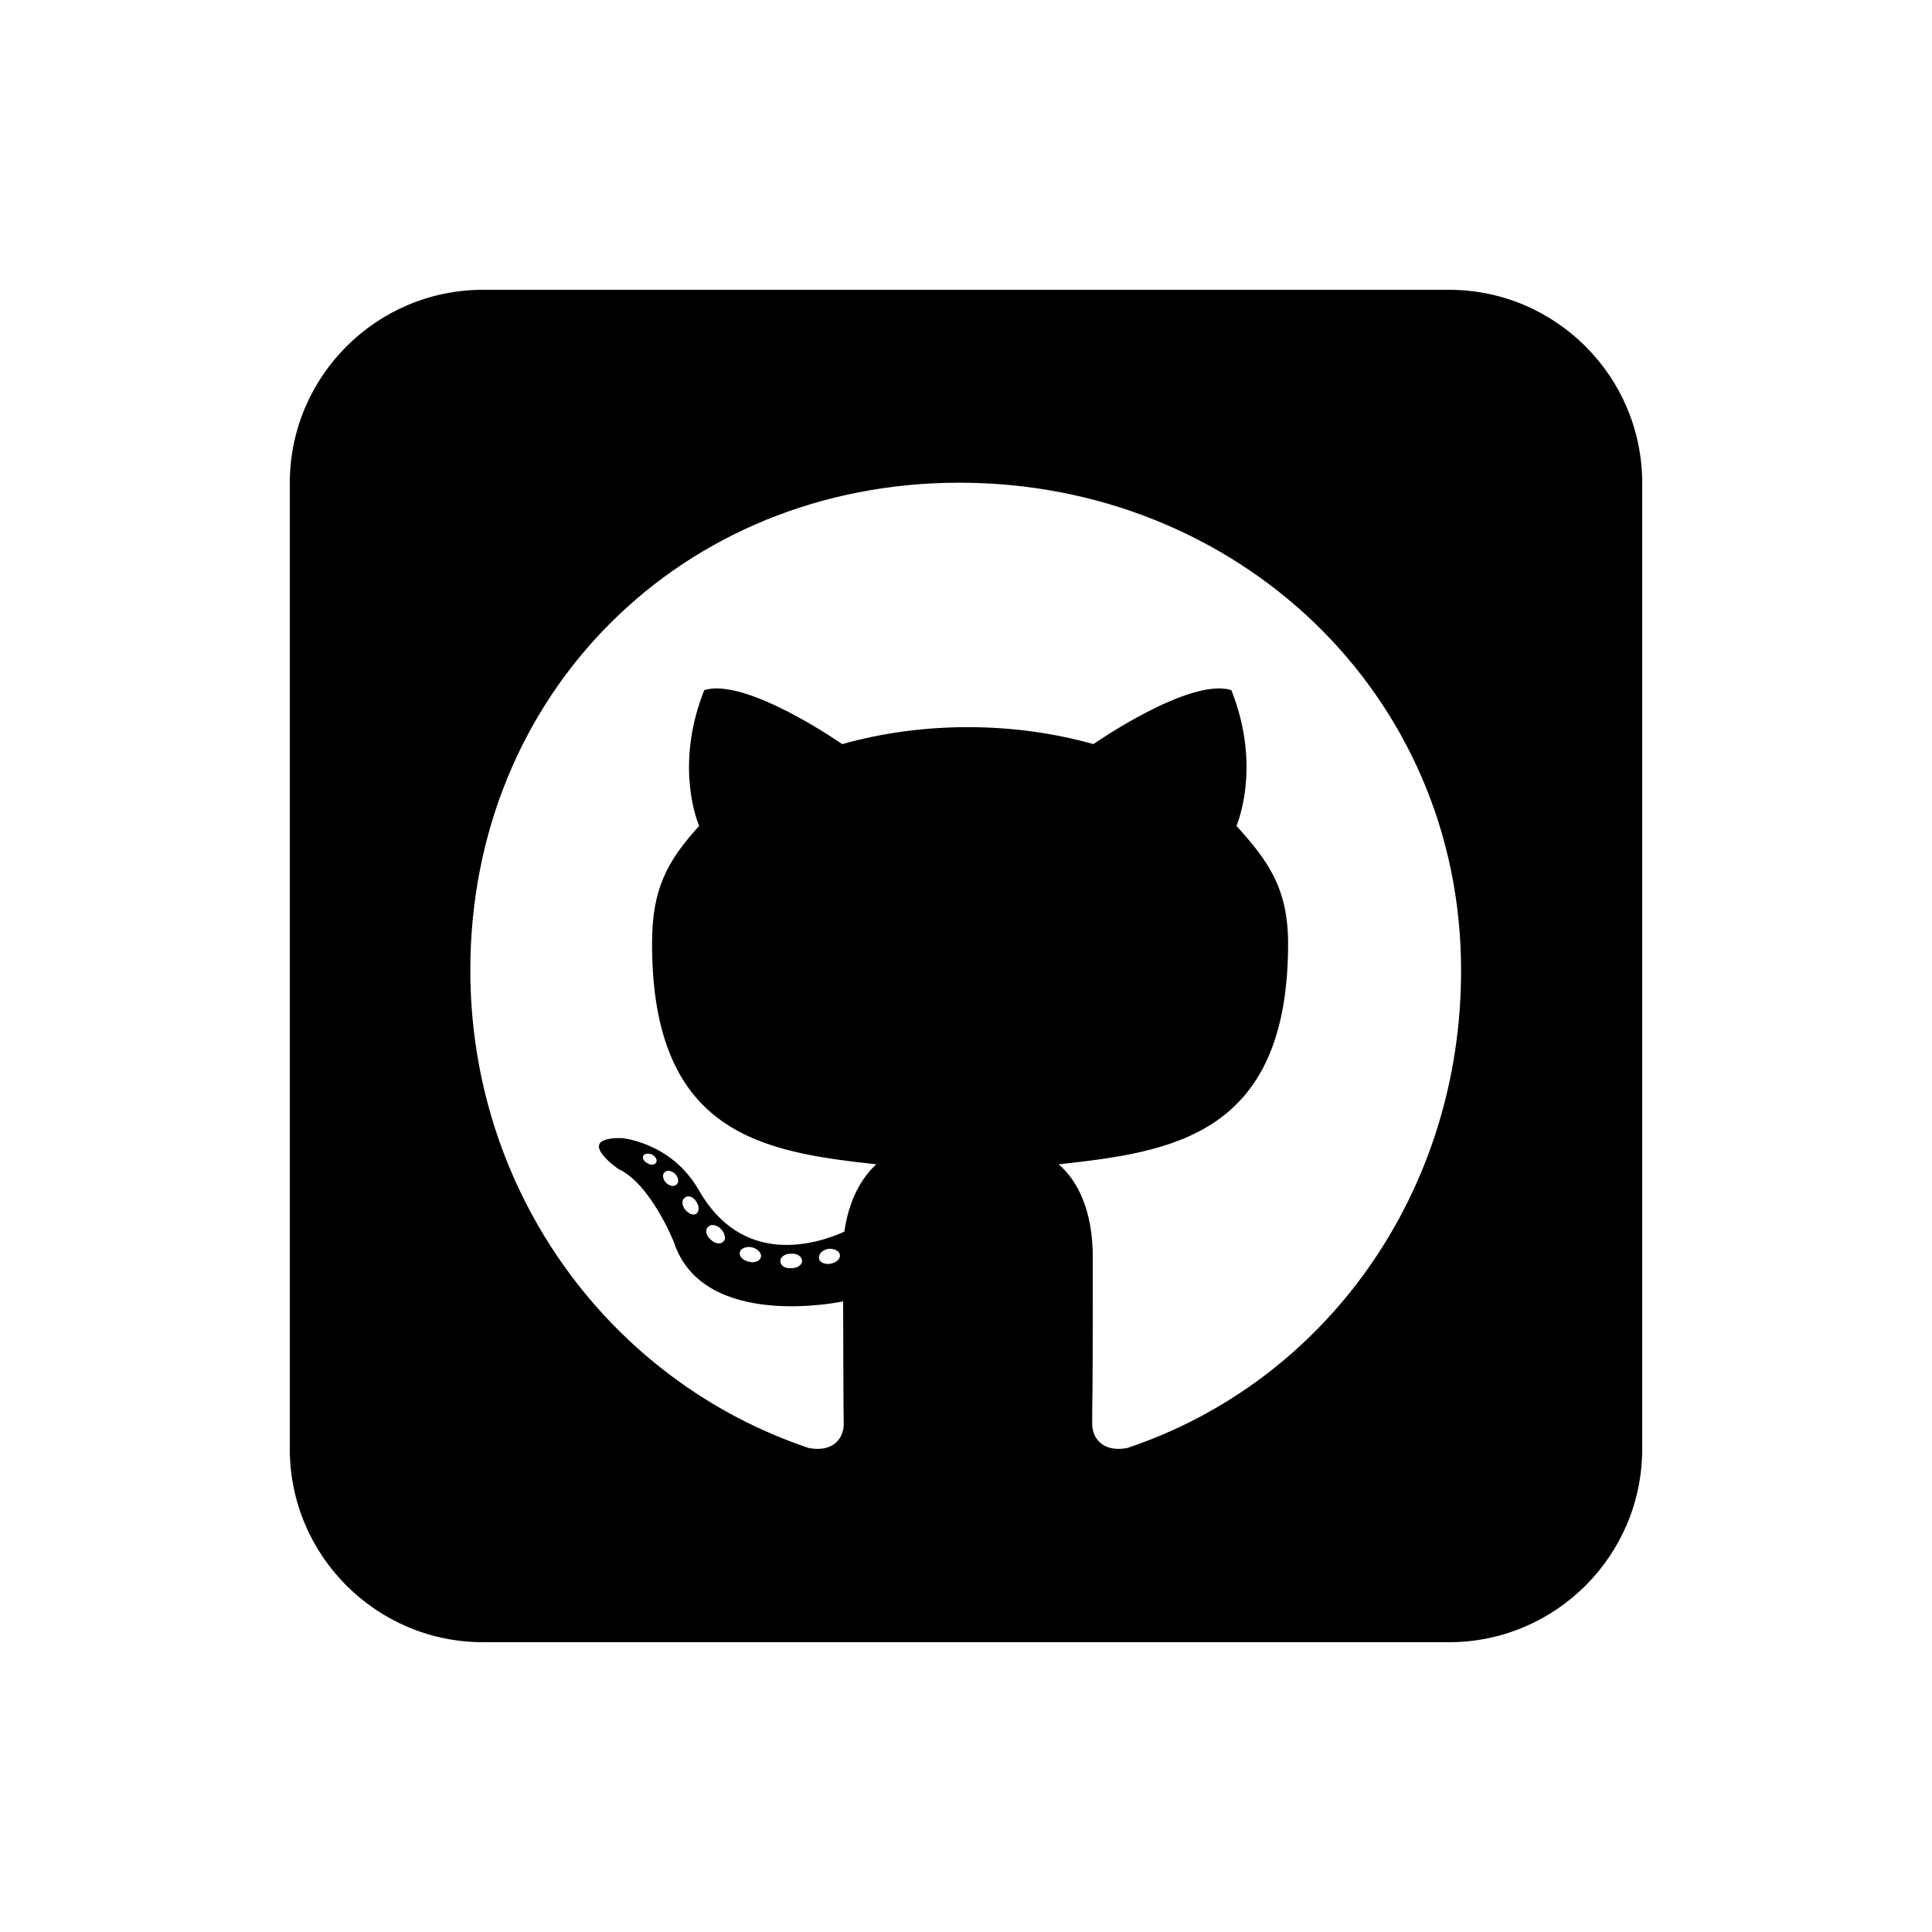
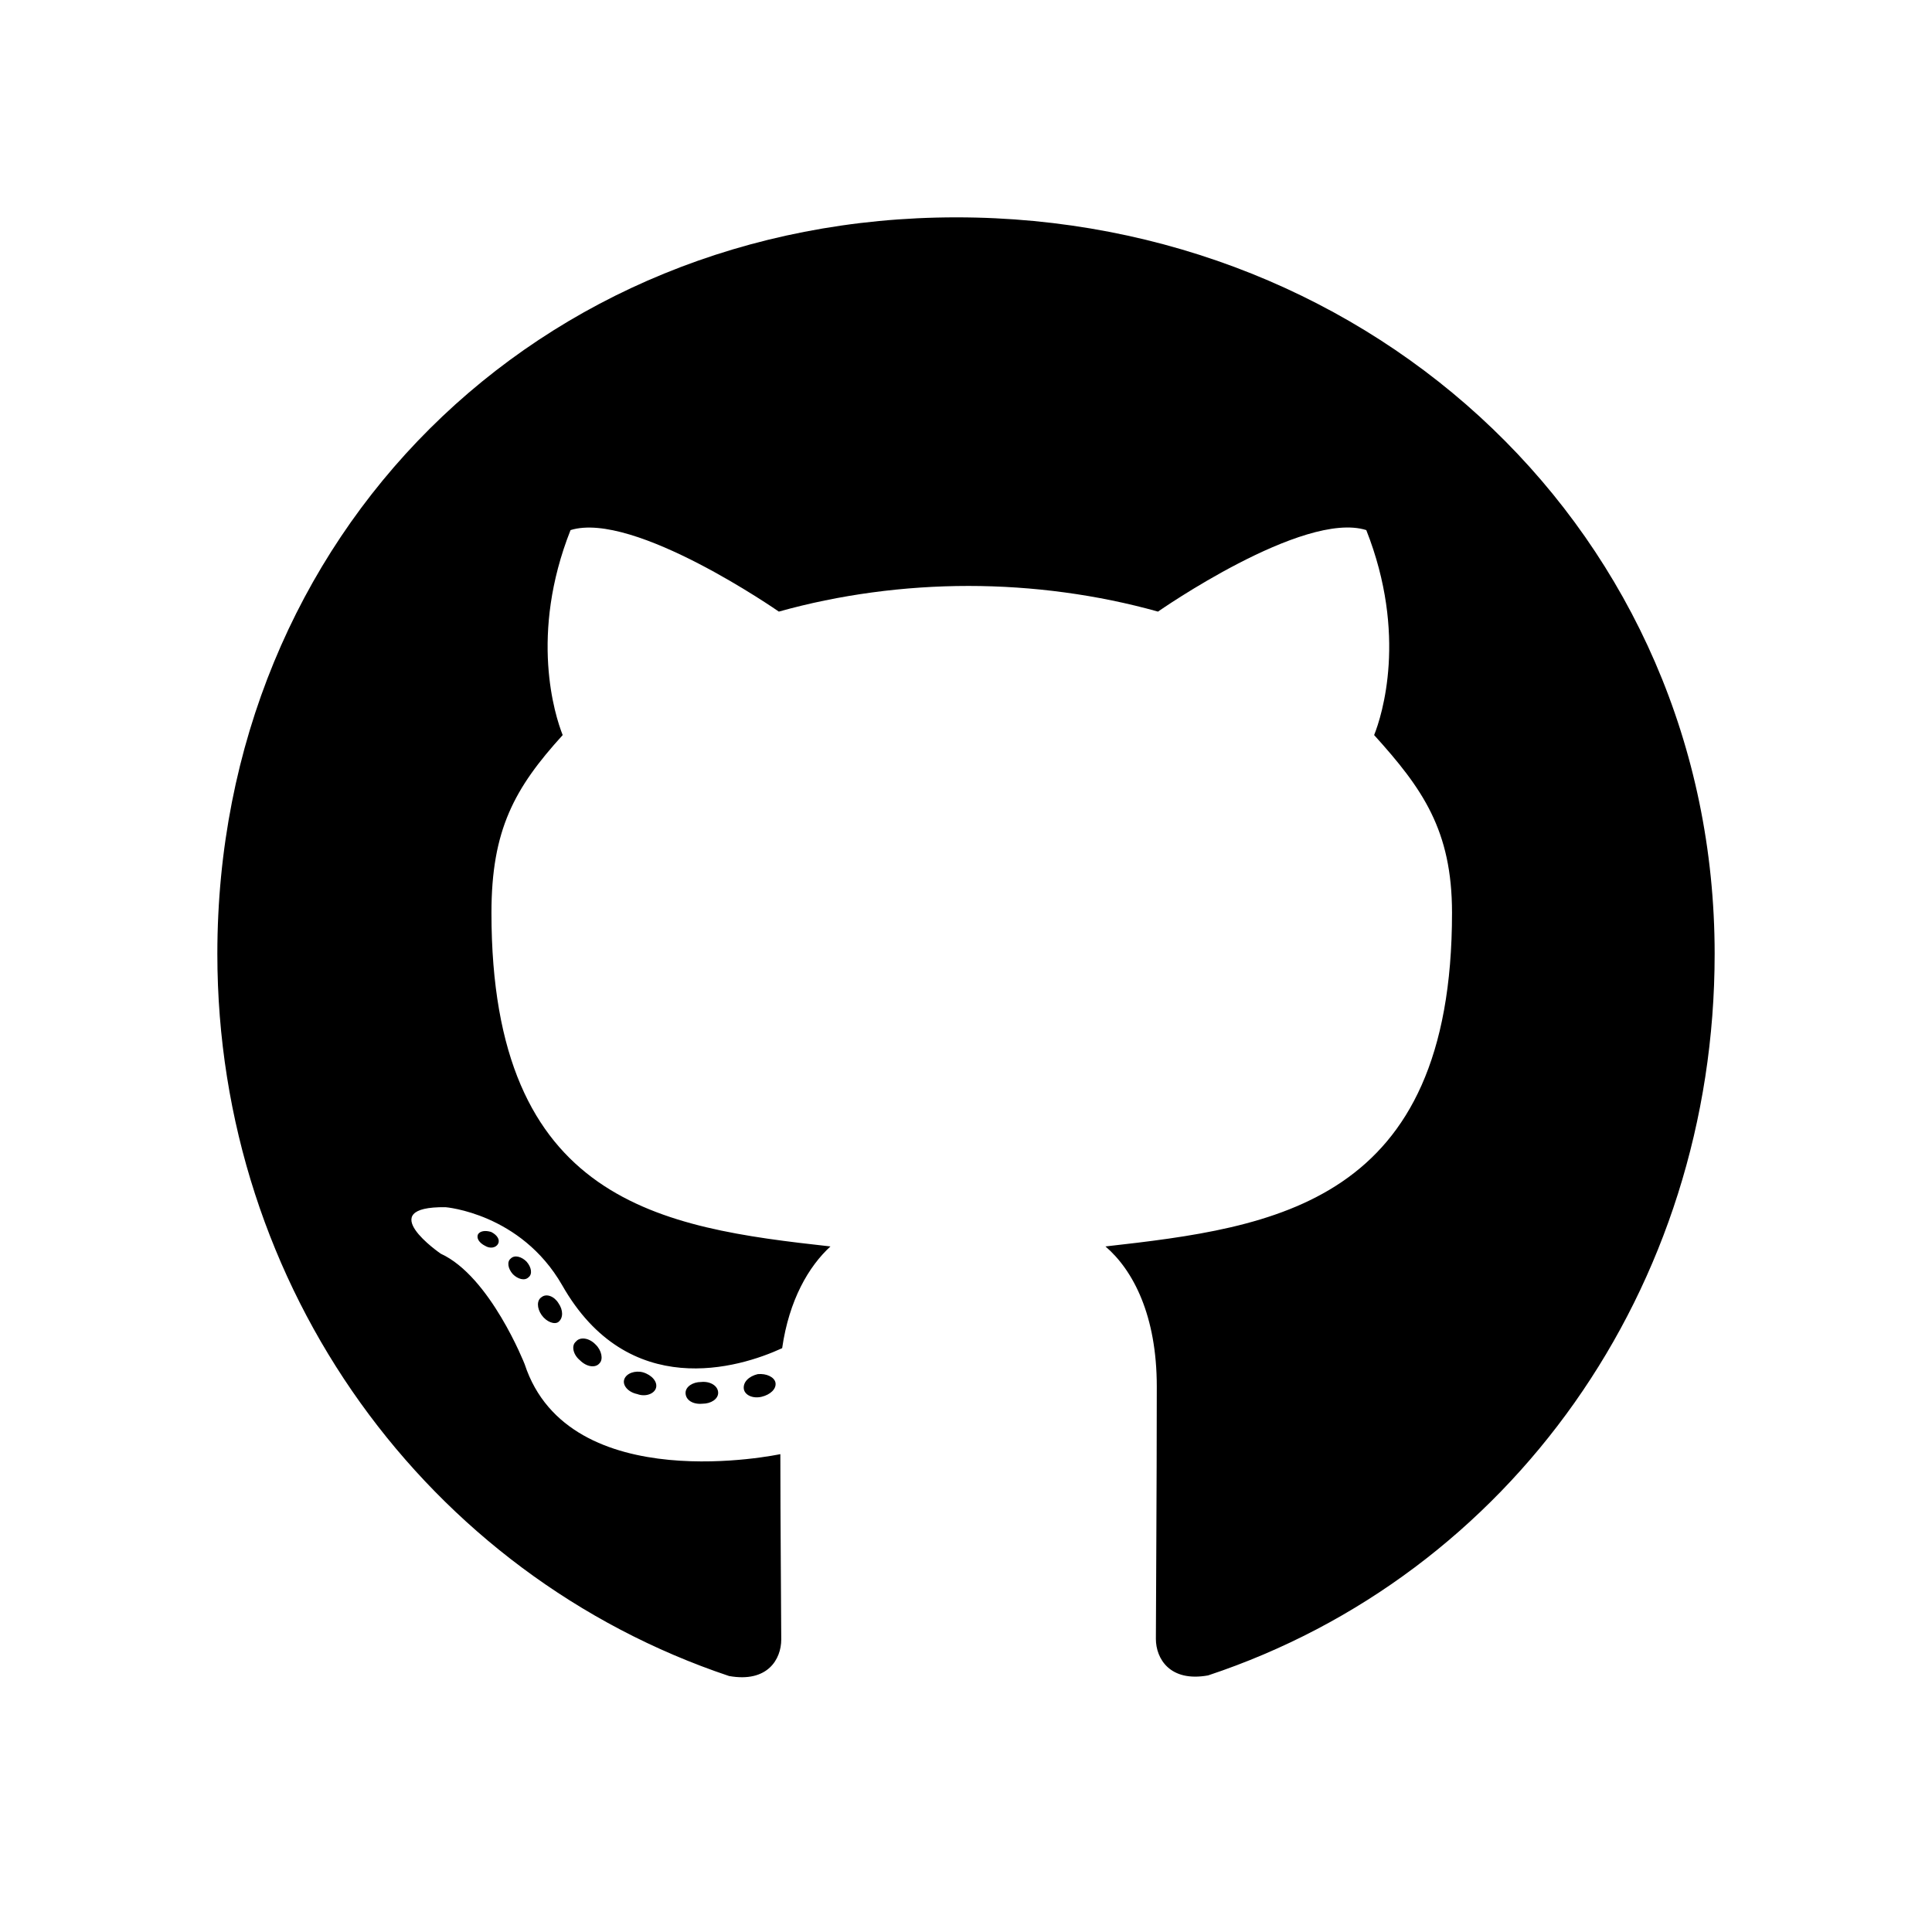
<svg xmlns="http://www.w3.org/2000/svg" viewBox="0 0 640 640">
-   <path d="M544 160C544 124.7 515.3 96 480 96L160 96C124.7 96 96 124.7 96 160L96 480C96 515.3 124.7 544 160 544L480 544C515.3 544 544 515.3 544 480L544 160zM361.8 471.7C361.8 469.9 361.8 465.7 361.9 460.1C362 448.7 362 431.3 362 416.4C362 400.8 356.8 390.9 350.7 385.7C387.7 381.6 426.7 376.5 426.7 312.6C426.7 294.4 420.2 285.3 409.6 273.6C411.3 269.3 417 251.6 407.9 228.6C394 224.3 362.2 246.5 362.2 246.5C335.6 239 305.6 239 279 246.5C279 246.5 247.2 224.3 233.3 228.6C224.2 251.5 229.8 269.2 231.6 273.6C221 285.3 216 294.4 216 312.6C216 376.2 253.3 381.6 290.3 385.7C285.5 390 281.2 397.4 279.7 408C270.2 412.3 245.9 419.7 231.4 394.1C222.3 378.3 205.9 377 205.9 377C189.7 376.8 204.8 387.2 204.8 387.2C215.6 392.2 223.2 411.4 223.2 411.4C232.9 441.1 279.3 431.1 279.3 431.1C279.3 440.1 279.4 452.8 279.4 461.7C279.4 466.5 279.5 470.3 279.5 471.7C279.5 476 276.5 481.2 268 479.7C202 457.6 155.8 394.8 155.8 321.4C155.8 229.6 226 159.9 317.8 159.9C409.6 159.9 484 229.6 484 321.4C484.1 394.8 439.3 457.7 373.3 479.7C364.9 481.2 361.8 476 361.8 471.7zM271.3 416.9C271.1 415.4 272.4 414.1 274.3 413.7C276.2 413.5 278 414.3 278.2 415.6C278.5 416.9 277.2 418.2 275.2 418.6C273.3 419 271.5 418.2 271.3 416.9zM262.2 420.1C260 420.3 258.5 419.2 258.5 417.7C258.5 416.4 260 415.3 262 415.3C263.9 415.1 265.7 416.2 265.7 417.7C265.7 419 264.2 420.1 262.2 420.1zM247.9 417.9C246 417.5 244.7 416 245.1 414.7C245.5 413.4 247.5 412.8 249.2 413.2C251.2 413.8 252.5 415.3 252 416.6C251.6 417.9 249.6 418.5 247.9 417.9zM235.4 410.6C233.9 409.3 233.5 407.4 234.5 406.5C235.4 405.4 237.3 405.6 238.8 407.1C240.1 408.4 240.6 410.4 239.7 411.2C238.8 412.3 236.9 412.1 235.4 410.6zM226.9 400.6C225.8 399.1 225.8 397.4 226.9 396.7C228 395.8 229.7 396.5 230.6 398C231.7 399.5 231.7 401.3 230.6 402.1C229.7 402.7 228 402.1 226.9 400.6zM220.6 391.8C219.5 390.5 219.3 389 220.2 388.3C221.1 387.4 222.6 387.9 223.7 388.9C224.8 390.2 225 391.7 224.1 392.4C223.2 393.3 221.7 392.8 220.6 391.8zM214.6 385.4C213.3 384.8 212.7 383.7 213.1 382.8C213.5 382.2 214.6 381.9 215.9 382.4C217.2 383.1 217.8 384.2 217.4 385C217 385.9 215.7 386.1 214.6 385.4z" />
+   <path d="M237.9 461.4C237.9 463.4 235.6 465 232.7 465C229.4 465.3 227.1 463.7 227.1 461.4C227.1 459.4 229.4 457.8 232.3 457.8C235.3 457.5 237.9 459.1 237.9 461.4zM206.8 456.9C206.1 458.9 208.1 461.2 211.1 461.8C213.7 462.8 216.7 461.8 217.3 459.8C217.9 457.8 216 455.5 213 454.6C210.4 453.9 207.5 454.9 206.8 456.9zM251 455.2C248.1 455.9 246.1 457.8 246.4 460.1C246.7 462.1 249.3 463.4 252.3 462.7C255.2 462 257.2 460.1 256.9 458.1C256.6 456.2 253.9 454.9 251 455.2zM316.8 72C178.1 72 72 177.3 72 316C72 426.9 141.8 521.8 241.5 555.2C254.3 557.5 258.8 549.6 258.8 543.1C258.8 536.9 258.5 502.7 258.5 481.7C258.5 481.7 188.5 496.7 173.8 451.9C173.8 451.9 162.4 422.8 146 415.3C146 415.3 123.1 399.6 147.6 399.9C147.6 399.9 172.5 401.9 186.2 425.7C208.1 464.3 244.8 453.2 259.1 446.6C261.4 430.6 267.9 419.5 275.1 412.9C219.2 406.7 162.8 398.6 162.8 302.4C162.8 274.9 170.4 261.1 186.4 243.5C183.8 237 175.3 210.2 189 175.6C209.9 169.1 258 202.6 258 202.6C278 197 299.5 194.1 320.8 194.1C342.1 194.1 363.6 197 383.6 202.6C383.6 202.6 431.7 169 452.6 175.6C466.3 210.3 457.8 237 455.2 243.5C471.2 261.2 481 275 481 302.4C481 398.9 422.1 406.6 366.2 412.9C375.4 420.8 383.2 435.8 383.2 459.3C383.2 493 382.9 534.7 382.9 542.9C382.9 549.4 387.5 557.3 400.2 555C500.2 521.8 568 426.9 568 316C568 177.3 455.5 72 316.8 72zM169.2 416.9C167.9 417.9 168.2 420.2 169.9 422.1C171.5 423.7 173.8 424.4 175.1 423.1C176.4 422.1 176.1 419.8 174.4 417.9C172.8 416.3 170.5 415.6 169.2 416.9zM158.4 408.8C157.7 410.1 158.7 411.7 160.7 412.7C162.3 413.7 164.3 413.4 165 412C165.7 410.7 164.7 409.1 162.7 408.1C160.7 407.5 159.1 407.8 158.4 408.8zM190.8 444.4C189.2 445.7 189.8 448.7 192.1 450.6C194.4 452.9 197.3 453.2 198.6 451.6C199.9 450.3 199.3 447.3 197.3 445.4C195.1 443.1 192.1 442.8 190.8 444.4zM179.4 429.7C177.8 430.7 177.8 433.3 179.4 435.6C181 437.9 183.7 438.9 185 437.9C186.6 436.6 186.6 434 185 431.7C183.6 429.4 181 428.4 179.4 429.7z" />
</svg>
